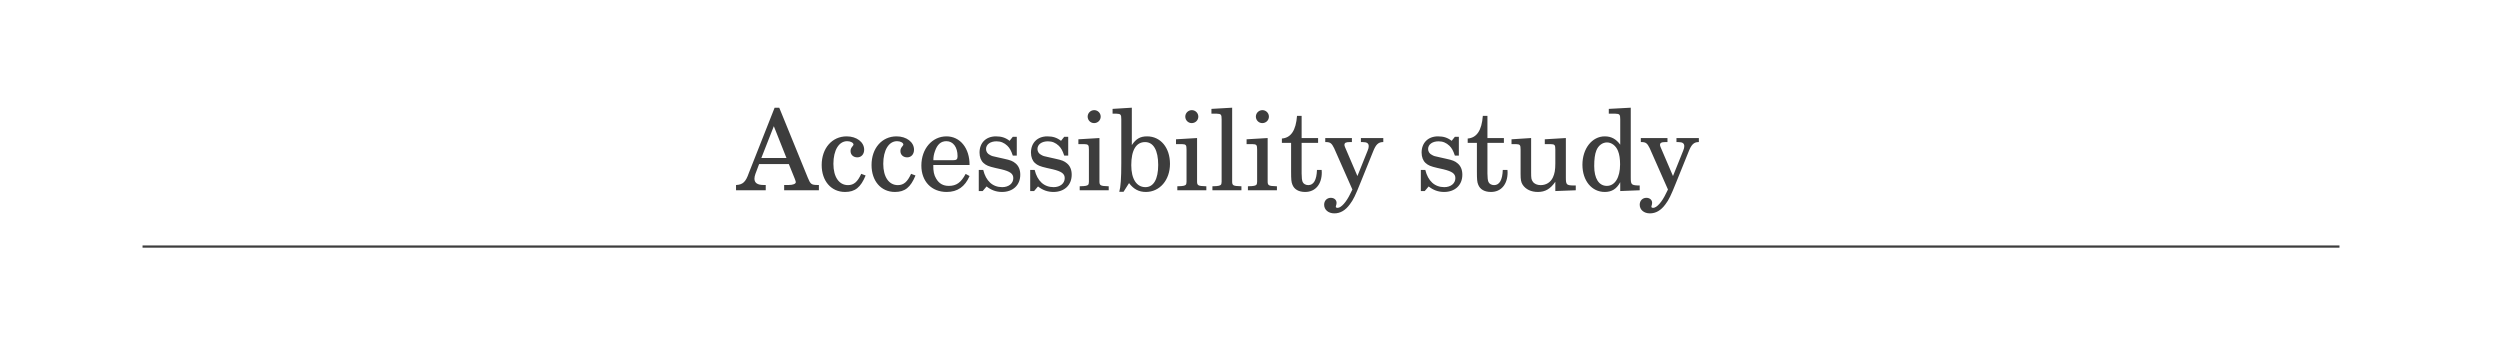
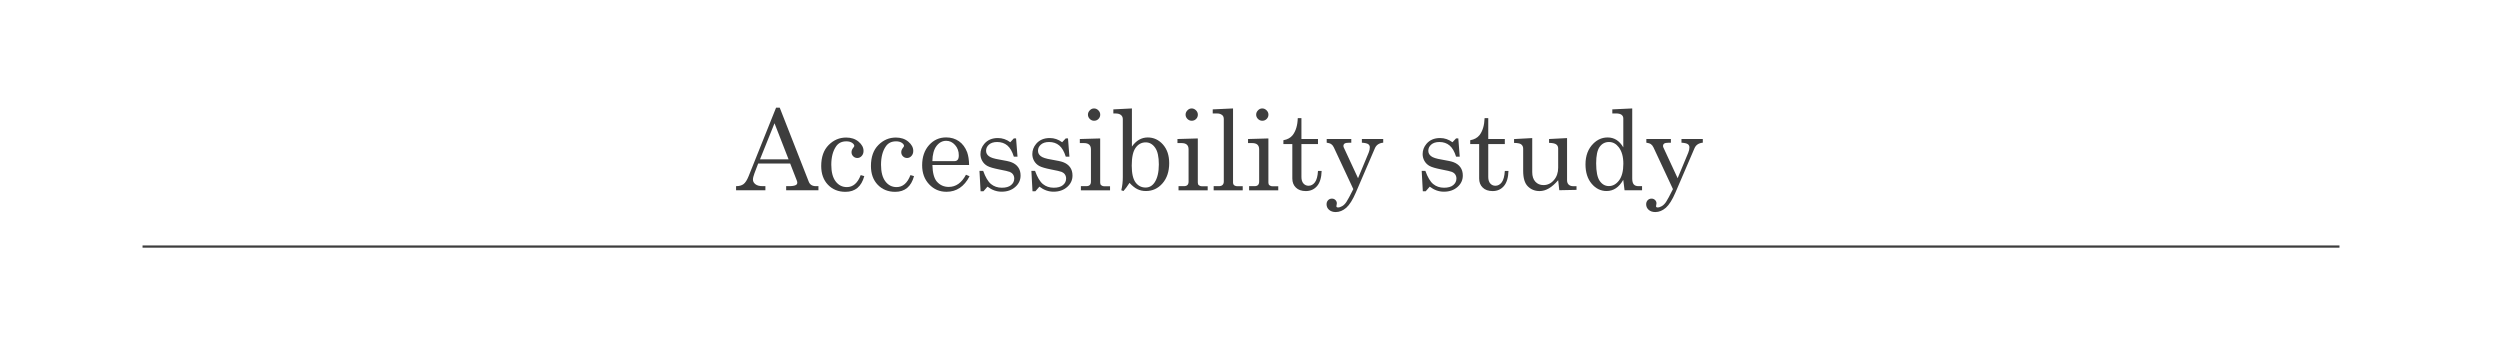
<svg xmlns="http://www.w3.org/2000/svg" version="1.1" id="Layer_1" x="0px" y="0px" viewBox="0 0 560 77.73" style="enable-background:new 0 0 560 77.73;" xml:space="preserve">
  <style type="text/css">
- 	.st0{fill:#3D3D3D;}
- 	.st1{font-family:'Century';}
- 	.st2{font-size:25.102px;}
- 	.st3{fill:none;stroke:#3D3D3D;stroke-width:0.5;stroke-miterlimit:10;}
+ 	.st0{enable-background:new    ;}
+ 	.st1{fill:#3D3D3D;}
+ 	.st2{fill:none;stroke:#3D3D3D;stroke-width:0.5;stroke-miterlimit:10;}
</style>
-   <text transform="matrix(1 0 0 1 165.0724 42.6233)" class="st0 st1 st2">Accessibility study</text>
-   <line class="st3" x1="31.93" y1="55.23" x2="524.04" y2="55.23" />
+   <g class="st0">
+     <path class="st1" d="M173.84,24.12h0.82l6.5,16.58c0.26,0.67,0.8,1,1.61,1h0.56v0.92h-7.23V41.7h0.58c0.75,0,1.28-0.08,1.59-0.25   c0.21-0.11,0.32-0.29,0.32-0.53c0-0.14-0.03-0.29-0.09-0.44l-1.5-3.85h-7.17l-0.84,2.21c-0.22,0.59-0.33,1.05-0.33,1.4   c0,0.4,0.19,0.74,0.56,1.03c0.37,0.29,0.91,0.43,1.62,0.43h0.61v0.92h-6.57V41.7c0.7,0,1.26-0.15,1.67-0.46   c0.41-0.31,0.78-0.89,1.13-1.75L173.84,24.12z M173.49,27.61l-3.25,8.08h6.4L173.49,27.61z" />
+     <path class="st1" d="M192.8,39.22l0.8,0.23c-0.64,2.35-2.04,3.52-4.22,3.52c-1.59,0-2.9-0.53-3.91-1.58   c-1.01-1.05-1.52-2.46-1.52-4.2c0-2.03,0.56-3.6,1.67-4.71c1.11-1.12,2.42-1.67,3.92-1.67c1.13,0,2.06,0.31,2.79,0.93   c0.74,0.62,1.1,1.31,1.1,2.07c0,0.46-0.14,0.84-0.41,1.13c-0.27,0.3-0.6,0.45-0.97,0.45c-0.37,0-0.68-0.13-0.93-0.38   c-0.25-0.25-0.38-0.56-0.38-0.92c0-0.36,0.14-0.7,0.42-1.03c0.13-0.16,0.2-0.28,0.2-0.37c0-0.24-0.16-0.47-0.48-0.69   c-0.32-0.22-0.75-0.34-1.3-0.34c-1,0-1.75,0.36-2.27,1.09c-0.74,1.05-1.1,2.44-1.1,4.16c0,1.64,0.33,2.88,0.98,3.73   s1.49,1.27,2.5,1.27C191.08,41.91,192.12,41.01,192.8,39.22z" />
+     <path class="st1" d="M203.94,39.22l0.8,0.23c-0.64,2.35-2.04,3.52-4.22,3.52c-1.59,0-2.9-0.53-3.91-1.58   c-1.01-1.05-1.52-2.46-1.52-4.2c0-2.03,0.56-3.6,1.67-4.71c1.11-1.12,2.42-1.67,3.92-1.67c1.13,0,2.06,0.31,2.79,0.93   c0.74,0.62,1.1,1.31,1.1,2.07c0,0.46-0.14,0.84-0.41,1.13c-0.27,0.3-0.6,0.45-0.97,0.45c-0.37,0-0.68-0.13-0.93-0.38   c-0.25-0.25-0.38-0.56-0.38-0.92c0-0.36,0.14-0.7,0.42-1.03c0.13-0.16,0.2-0.28,0.2-0.37c0-0.24-0.16-0.47-0.48-0.69   c-0.32-0.22-0.75-0.34-1.3-0.34c-1,0-1.75,0.36-2.27,1.09c-0.74,1.05-1.1,2.44-1.1,4.16c0,1.64,0.33,2.88,0.98,3.73   s1.49,1.27,2.5,1.27C202.22,41.91,203.26,41.01,203.94,39.22z" />
+     <path class="st1" d="M217.08,36.96h-8.22c0.04,1.75,0.37,2.98,0.98,3.7c0.7,0.81,1.6,1.21,2.68,1.21c1.6,0,2.89-0.91,3.86-2.73   l0.8,0.34c-1.19,2.32-2.92,3.48-5.17,3.48c-1.54,0-2.83-0.55-3.88-1.67c-1.05-1.11-1.57-2.53-1.57-4.27c0-1.86,0.52-3.37,1.55-4.52   c1.03-1.15,2.31-1.72,3.82-1.72c1.11,0,2.07,0.29,2.88,0.86c0.81,0.57,1.42,1.39,1.83,2.46C216.91,34.87,217.06,35.82,217.08,36.96   z M208.85,36.09h4.98c0.29,0,0.52-0.1,0.69-0.3s0.25-0.54,0.25-1.02c0-0.9-0.28-1.66-0.84-2.29c-0.56-0.63-1.22-0.94-1.98-0.94   c-0.85,0-1.57,0.38-2.16,1.14S208.88,34.57,208.85,36.09z" />
+     <path class="st1" d="M220.24,38.3c0.51,1.41,1.09,2.39,1.75,2.93c0.66,0.54,1.47,0.82,2.43,0.82c0.89,0,1.58-0.19,2.05-0.58   c0.48-0.39,0.72-0.88,0.72-1.48c0-0.34-0.09-0.64-0.26-0.9c-0.18-0.26-0.42-0.45-0.73-0.58c-0.31-0.13-1.12-0.31-2.42-0.56   c-1.24-0.25-2.11-0.5-2.6-0.77c-0.49-0.27-0.87-0.64-1.15-1.12c-0.27-0.47-0.41-0.99-0.41-1.54c0-0.84,0.28-1.61,0.85-2.29   c0.73-0.87,1.75-1.31,3.06-1.31c1,0,1.92,0.31,2.77,0.94L227.1,31h0.5l0.32,4.09h-0.82c-0.36-1.16-0.85-2-1.46-2.51   c-0.61-0.51-1.37-0.77-2.27-0.77c-0.78,0-1.39,0.19-1.83,0.57c-0.44,0.38-0.66,0.84-0.66,1.39c0,0.48,0.2,0.88,0.61,1.2   c0.4,0.33,1.19,0.58,2.36,0.77c1.36,0.23,2.24,0.42,2.65,0.58c0.67,0.25,1.19,0.62,1.56,1.13c0.37,0.51,0.55,1.13,0.55,1.87   c0,1.01-0.4,1.87-1.2,2.57s-1.81,1.05-3.04,1.05c-1.14,0-2.19-0.38-3.17-1.13l-0.9,1.03h-0.65l-0.25-4.57H220.24z" />
+     <path class="st1" d="M231.86,38.3c0.51,1.41,1.09,2.39,1.75,2.93c0.66,0.54,1.47,0.82,2.43,0.82c0.89,0,1.58-0.19,2.05-0.58   c0.48-0.39,0.72-0.88,0.72-1.48c0-0.34-0.09-0.64-0.26-0.9c-0.18-0.26-0.42-0.45-0.73-0.58c-0.31-0.13-1.12-0.31-2.42-0.56   c-1.24-0.25-2.11-0.5-2.6-0.77c-0.49-0.27-0.87-0.64-1.15-1.12c-0.27-0.47-0.41-0.99-0.41-1.54c0-0.84,0.28-1.61,0.85-2.29   c0.73-0.87,1.75-1.31,3.06-1.31c1,0,1.92,0.31,2.77,0.94l0.81-0.86h0.5l0.32,4.09h-0.82c-0.36-1.16-0.85-2-1.46-2.51   c-0.61-0.51-1.37-0.77-2.27-0.77c-0.78,0-1.39,0.19-1.83,0.57c-0.44,0.38-0.66,0.84-0.66,1.39c0,0.48,0.2,0.88,0.61,1.2   c0.4,0.33,1.19,0.58,2.36,0.77c1.36,0.23,2.24,0.42,2.65,0.58c0.67,0.25,1.19,0.62,1.56,1.13c0.37,0.51,0.55,1.13,0.55,1.87   c0,1.01-0.4,1.87-1.2,2.57s-1.81,1.05-3.04,1.05c-1.14,0-2.19-0.38-3.17-1.13l-0.9,1.03h-0.65l-0.25-4.57H231.86z" />
+     <path class="st1" d="M241.87,31.14l4.57-0.13v9.88c0,0.27,0.07,0.46,0.2,0.58c0.19,0.16,0.42,0.25,0.71,0.25h1.3v0.92h-6.53V41.7   h1.21c0.36,0,0.62-0.09,0.79-0.26s0.25-0.43,0.25-0.77v-7.23c0-0.46-0.13-0.8-0.39-1.04c-0.26-0.23-0.65-0.35-1.16-0.35h-0.94   V31.14z M245.06,24.29c0.37,0,0.69,0.14,0.97,0.42c0.28,0.28,0.42,0.6,0.42,0.98c0,0.37-0.13,0.69-0.4,0.96   c-0.27,0.27-0.59,0.4-0.97,0.4c-0.38,0-0.7-0.14-0.97-0.41c-0.27-0.27-0.41-0.59-0.41-0.96c0-0.37,0.14-0.69,0.42-0.97   C244.38,24.43,244.7,24.29,245.06,24.29z" />
+     <path class="st1" d="M253.55,24.29v8.54c0.48-0.68,1.02-1.19,1.61-1.53s1.23-0.51,1.92-0.51c1.35,0,2.49,0.53,3.42,1.58   c0.93,1.05,1.4,2.44,1.4,4.17c0,1.87-0.5,3.38-1.5,4.53c-1,1.15-2.24,1.72-3.72,1.72c-0.7,0-1.34-0.14-1.91-0.42   c-0.57-0.28-1.16-0.75-1.76-1.41c-0.47,0.74-0.92,1.35-1.35,1.83l-0.49-0.17c0.23-0.94,0.34-1.92,0.34-2.94V26.7   c0-0.4-0.14-0.71-0.42-0.94c-0.28-0.23-0.68-0.34-1.19-0.34h-0.51V24.5L253.55,24.29z M256.64,31.89c-0.92,0-1.68,0.4-2.26,1.21   c-0.58,0.8-0.87,2.13-0.87,3.99c0,1.76,0.29,3.02,0.86,3.78s1.32,1.14,2.24,1.14c0.83,0,1.5-0.38,2.01-1.13   c0.64-0.95,0.96-2.3,0.96-4.05c0-1.73-0.28-2.98-0.84-3.76C258.18,32.28,257.48,31.89,256.64,31.89z" />
+     <path class="st1" d="M263.74,31.14l4.57-0.13v9.88c0,0.27,0.07,0.46,0.2,0.58c0.19,0.16,0.42,0.25,0.71,0.25h1.3v0.92h-6.53V41.7   h1.21c0.36,0,0.62-0.09,0.79-0.26s0.25-0.43,0.25-0.77v-7.23c0-0.46-0.13-0.8-0.39-1.04c-0.26-0.23-0.65-0.35-1.16-0.35h-0.94   V31.14z M266.93,24.29c0.37,0,0.69,0.14,0.97,0.42c0.28,0.28,0.42,0.6,0.42,0.98c0,0.37-0.13,0.69-0.4,0.96   c-0.27,0.27-0.59,0.4-0.97,0.4c-0.38,0-0.7-0.14-0.97-0.41c-0.27-0.27-0.41-0.59-0.41-0.96c0-0.37,0.14-0.69,0.42-0.97   C266.25,24.43,266.57,24.29,266.93,24.29z" />
+     <path class="st1" d="M276.2,24.29v16.64c0,0.23,0.07,0.4,0.21,0.53c0.2,0.16,0.45,0.25,0.75,0.25h1.21v0.92h-6.51V41.7h1.15   c0.38,0,0.66-0.09,0.84-0.27c0.18-0.18,0.28-0.43,0.28-0.76V26.7c0-0.41-0.11-0.71-0.33-0.89c-0.3-0.26-0.67-0.39-1.12-0.39h-1.03   V24.5L276.2,24.29z" />
+     <path class="st1" d="M279.55,31.14l4.57-0.13v9.88c0,0.27,0.07,0.46,0.2,0.58c0.19,0.16,0.42,0.25,0.71,0.25h1.3v0.92h-6.53V41.7   h1.21c0.36,0,0.62-0.09,0.79-0.26c0.17-0.18,0.25-0.43,0.25-0.77v-7.23c0-0.46-0.13-0.8-0.39-1.04c-0.26-0.23-0.65-0.35-1.16-0.35   h-0.94V31.14z M282.74,24.29c0.37,0,0.69,0.14,0.97,0.42c0.28,0.28,0.42,0.6,0.42,0.98c0,0.37-0.13,0.69-0.4,0.96   c-0.27,0.27-0.59,0.4-0.97,0.4s-0.7-0.14-0.97-0.41c-0.27-0.27-0.41-0.59-0.41-0.96c0-0.37,0.14-0.69,0.42-0.97   C282.06,24.43,282.38,24.29,282.74,24.29z" />
+     <path class="st1" d="M290.7,26.46h0.82v4.68h3.71v1.13h-3.71v7.37c0,0.64,0.15,1.12,0.45,1.46c0.3,0.34,0.69,0.51,1.15,0.51   c0.56,0,1.03-0.26,1.42-0.77c0.39-0.52,0.62-1.37,0.69-2.55h0.82c-0.05,1.53-0.4,2.66-1.04,3.4s-1.48,1.11-2.51,1.11   c-0.95,0-1.69-0.26-2.22-0.78c-0.54-0.52-0.8-1.2-0.8-2.04v-7.71h-2v-0.86c0.91-0.16,1.6-0.54,2.08-1.14   C290.26,29.36,290.65,28.09,290.7,26.46z" />
+     <path class="st1" d="M297.19,31.14h5.5v0.83h-0.51c-0.48,0-0.81,0.06-0.99,0.19s-0.26,0.31-0.26,0.54c0,0.11,0.02,0.21,0.07,0.32   l3.2,6.9l2.38-5.72c0.17-0.41,0.26-0.81,0.26-1.2c0-0.3-0.12-0.54-0.36-0.71c-0.24-0.17-0.71-0.28-1.42-0.33v-0.83h4.78v0.83   c-0.92,0.09-1.54,0.5-1.86,1.24l-4.25,9.88c-0.72,1.68-1.45,2.83-2.17,3.46c-0.74,0.64-1.52,0.96-2.37,0.96   c-0.61,0-1.1-0.17-1.48-0.5s-0.56-0.75-0.56-1.24c0-0.37,0.11-0.67,0.34-0.91c0.23-0.24,0.51-0.36,0.86-0.36   c0.31,0,0.57,0.1,0.78,0.31c0.21,0.2,0.32,0.45,0.32,0.74c0,0.09-0.02,0.21-0.05,0.37c-0.03,0.12-0.05,0.21-0.05,0.27   c0,0.2,0.13,0.29,0.38,0.29c0.27,0,0.57-0.1,0.91-0.29s0.66-0.51,0.95-0.94c0.29-0.43,0.81-1.39,1.55-2.88l-4.36-9.34   c-0.15-0.33-0.35-0.57-0.58-0.73c-0.23-0.16-0.57-0.27-1.02-0.33V31.14z" />
+     <path class="st1" d="M319.29,38.3c0.51,1.41,1.09,2.39,1.75,2.93c0.66,0.54,1.47,0.82,2.43,0.82c0.89,0,1.58-0.19,2.05-0.58   s0.72-0.88,0.72-1.48c0-0.34-0.09-0.64-0.26-0.9c-0.18-0.26-0.42-0.45-0.73-0.58c-0.31-0.13-1.12-0.31-2.42-0.56   c-1.24-0.25-2.11-0.5-2.6-0.77c-0.49-0.27-0.87-0.64-1.15-1.12c-0.27-0.47-0.41-0.99-0.41-1.54c0-0.84,0.28-1.61,0.85-2.29   c0.73-0.87,1.75-1.31,3.06-1.31c1,0,1.92,0.31,2.77,0.94l0.81-0.86h0.5l0.32,4.09h-0.82c-0.36-1.16-0.85-2-1.46-2.51   s-1.37-0.77-2.27-0.77c-0.78,0-1.39,0.19-1.83,0.57c-0.44,0.38-0.66,0.84-0.66,1.39c0,0.48,0.2,0.88,0.61,1.2   c0.4,0.33,1.19,0.58,2.36,0.77c1.36,0.23,2.24,0.42,2.65,0.58c0.67,0.25,1.19,0.62,1.56,1.13c0.37,0.51,0.55,1.13,0.55,1.87   c0,1.01-0.4,1.87-1.2,2.57s-1.81,1.05-3.04,1.05c-1.14,0-2.19-0.38-3.17-1.13l-0.9,1.03h-0.65l-0.25-4.57H319.29z" />
+     <path class="st1" d="M332.55,26.46h0.82v4.68h3.71v1.13h-3.71v7.37c0,0.64,0.15,1.12,0.45,1.46c0.3,0.34,0.69,0.51,1.15,0.51   c0.56,0,1.03-0.26,1.42-0.77c0.39-0.52,0.62-1.37,0.69-2.55h0.82c-0.05,1.53-0.4,2.66-1.04,3.4s-1.48,1.11-2.51,1.11   c-0.95,0-1.69-0.26-2.22-0.78c-0.54-0.52-0.8-1.2-0.8-2.04v-7.71h-2v-0.86c0.91-0.16,1.6-0.54,2.08-1.14   C332.11,29.36,332.49,28.09,332.55,26.46z" />
+     <path class="st1" d="M343.22,30.93v7.61c0,0.93,0.23,1.65,0.7,2.16c0.47,0.51,1.07,0.76,1.82,0.76c0.91,0,1.69-0.37,2.33-1.11   c0.64-0.74,0.96-1.67,0.96-2.78v-4.3c0-0.39-0.14-0.7-0.42-0.91c-0.28-0.22-0.82-0.34-1.62-0.36v-0.86l4.03-0.21v9.43   c0,0.43,0.12,0.77,0.37,1s0.59,0.35,1.03,0.35h0.72v0.82l-3.86,0.08l-0.25-2.25c-0.69,0.81-1.38,1.42-2.07,1.83   c-0.69,0.41-1.39,0.61-2.1,0.61c-1.04,0-1.91-0.35-2.61-1.04c-0.71-0.69-1.06-1.85-1.06-3.49v-4.99c0-0.44-0.18-0.78-0.53-1   c-0.25-0.16-0.75-0.25-1.51-0.27v-0.86L343.22,30.93z" />
+     <path class="st1" d="M361.13,24.5l4.49-0.21V40c0,0.61,0.12,1.05,0.35,1.31s0.58,0.39,1.05,0.39h0.8v0.92h-3.92l-0.29-2.34   c-0.47,0.83-1.01,1.46-1.64,1.88s-1.33,0.63-2.1,0.63c-1.31,0-2.42-0.55-3.34-1.64c-0.92-1.09-1.38-2.54-1.38-4.34   c0-1.94,0.59-3.5,1.77-4.66c0.92-0.91,1.99-1.36,3.19-1.36c0.74,0,1.39,0.18,1.98,0.55c0.58,0.37,1.09,0.92,1.53,1.67v-6.48   c0-0.34-0.13-0.62-0.4-0.82s-0.68-0.3-1.24-0.3h-0.82V24.5z M360.42,31.81c-0.88,0-1.58,0.36-2.1,1.09   c-0.52,0.73-0.78,1.95-0.78,3.68c0,1.87,0.27,3.19,0.8,3.95c0.53,0.76,1.21,1.15,2.05,1.15c0.89,0,1.65-0.43,2.29-1.28   c0.63-0.85,0.95-2.1,0.95-3.74c0-1.55-0.34-2.77-1.02-3.67C362.01,32.21,361.29,31.81,360.42,31.81z" />
+     <path class="st1" d="M368.78,31.14h5.5v0.83h-0.51c-0.48,0-0.81,0.06-0.99,0.19s-0.26,0.31-0.26,0.54c0,0.11,0.02,0.21,0.07,0.32   l3.2,6.9l2.38-5.72c0.17-0.41,0.26-0.81,0.26-1.2c0-0.3-0.12-0.54-0.36-0.71c-0.24-0.17-0.71-0.28-1.42-0.33v-0.83h4.78v0.83   c-0.92,0.09-1.54,0.5-1.86,1.24l-4.25,9.88c-0.72,1.68-1.45,2.83-2.17,3.46c-0.74,0.64-1.52,0.96-2.37,0.96   c-0.61,0-1.11-0.17-1.48-0.5c-0.37-0.33-0.56-0.75-0.56-1.24c0-0.37,0.12-0.67,0.34-0.91c0.23-0.24,0.51-0.36,0.86-0.36   c0.31,0,0.57,0.1,0.79,0.31c0.21,0.2,0.32,0.45,0.32,0.74c0,0.09-0.02,0.21-0.05,0.37c-0.03,0.12-0.05,0.21-0.05,0.27   c0,0.2,0.13,0.29,0.38,0.29c0.27,0,0.57-0.1,0.91-0.29c0.34-0.2,0.66-0.51,0.95-0.94c0.29-0.43,0.81-1.39,1.55-2.88l-4.36-9.34   c-0.16-0.33-0.35-0.57-0.58-0.73s-0.57-0.27-1.02-0.33V31.14z" />
+   </g>
+   <line class="st2" x1="31.93" y1="55.23" x2="524.04" y2="55.23" />
</svg>
